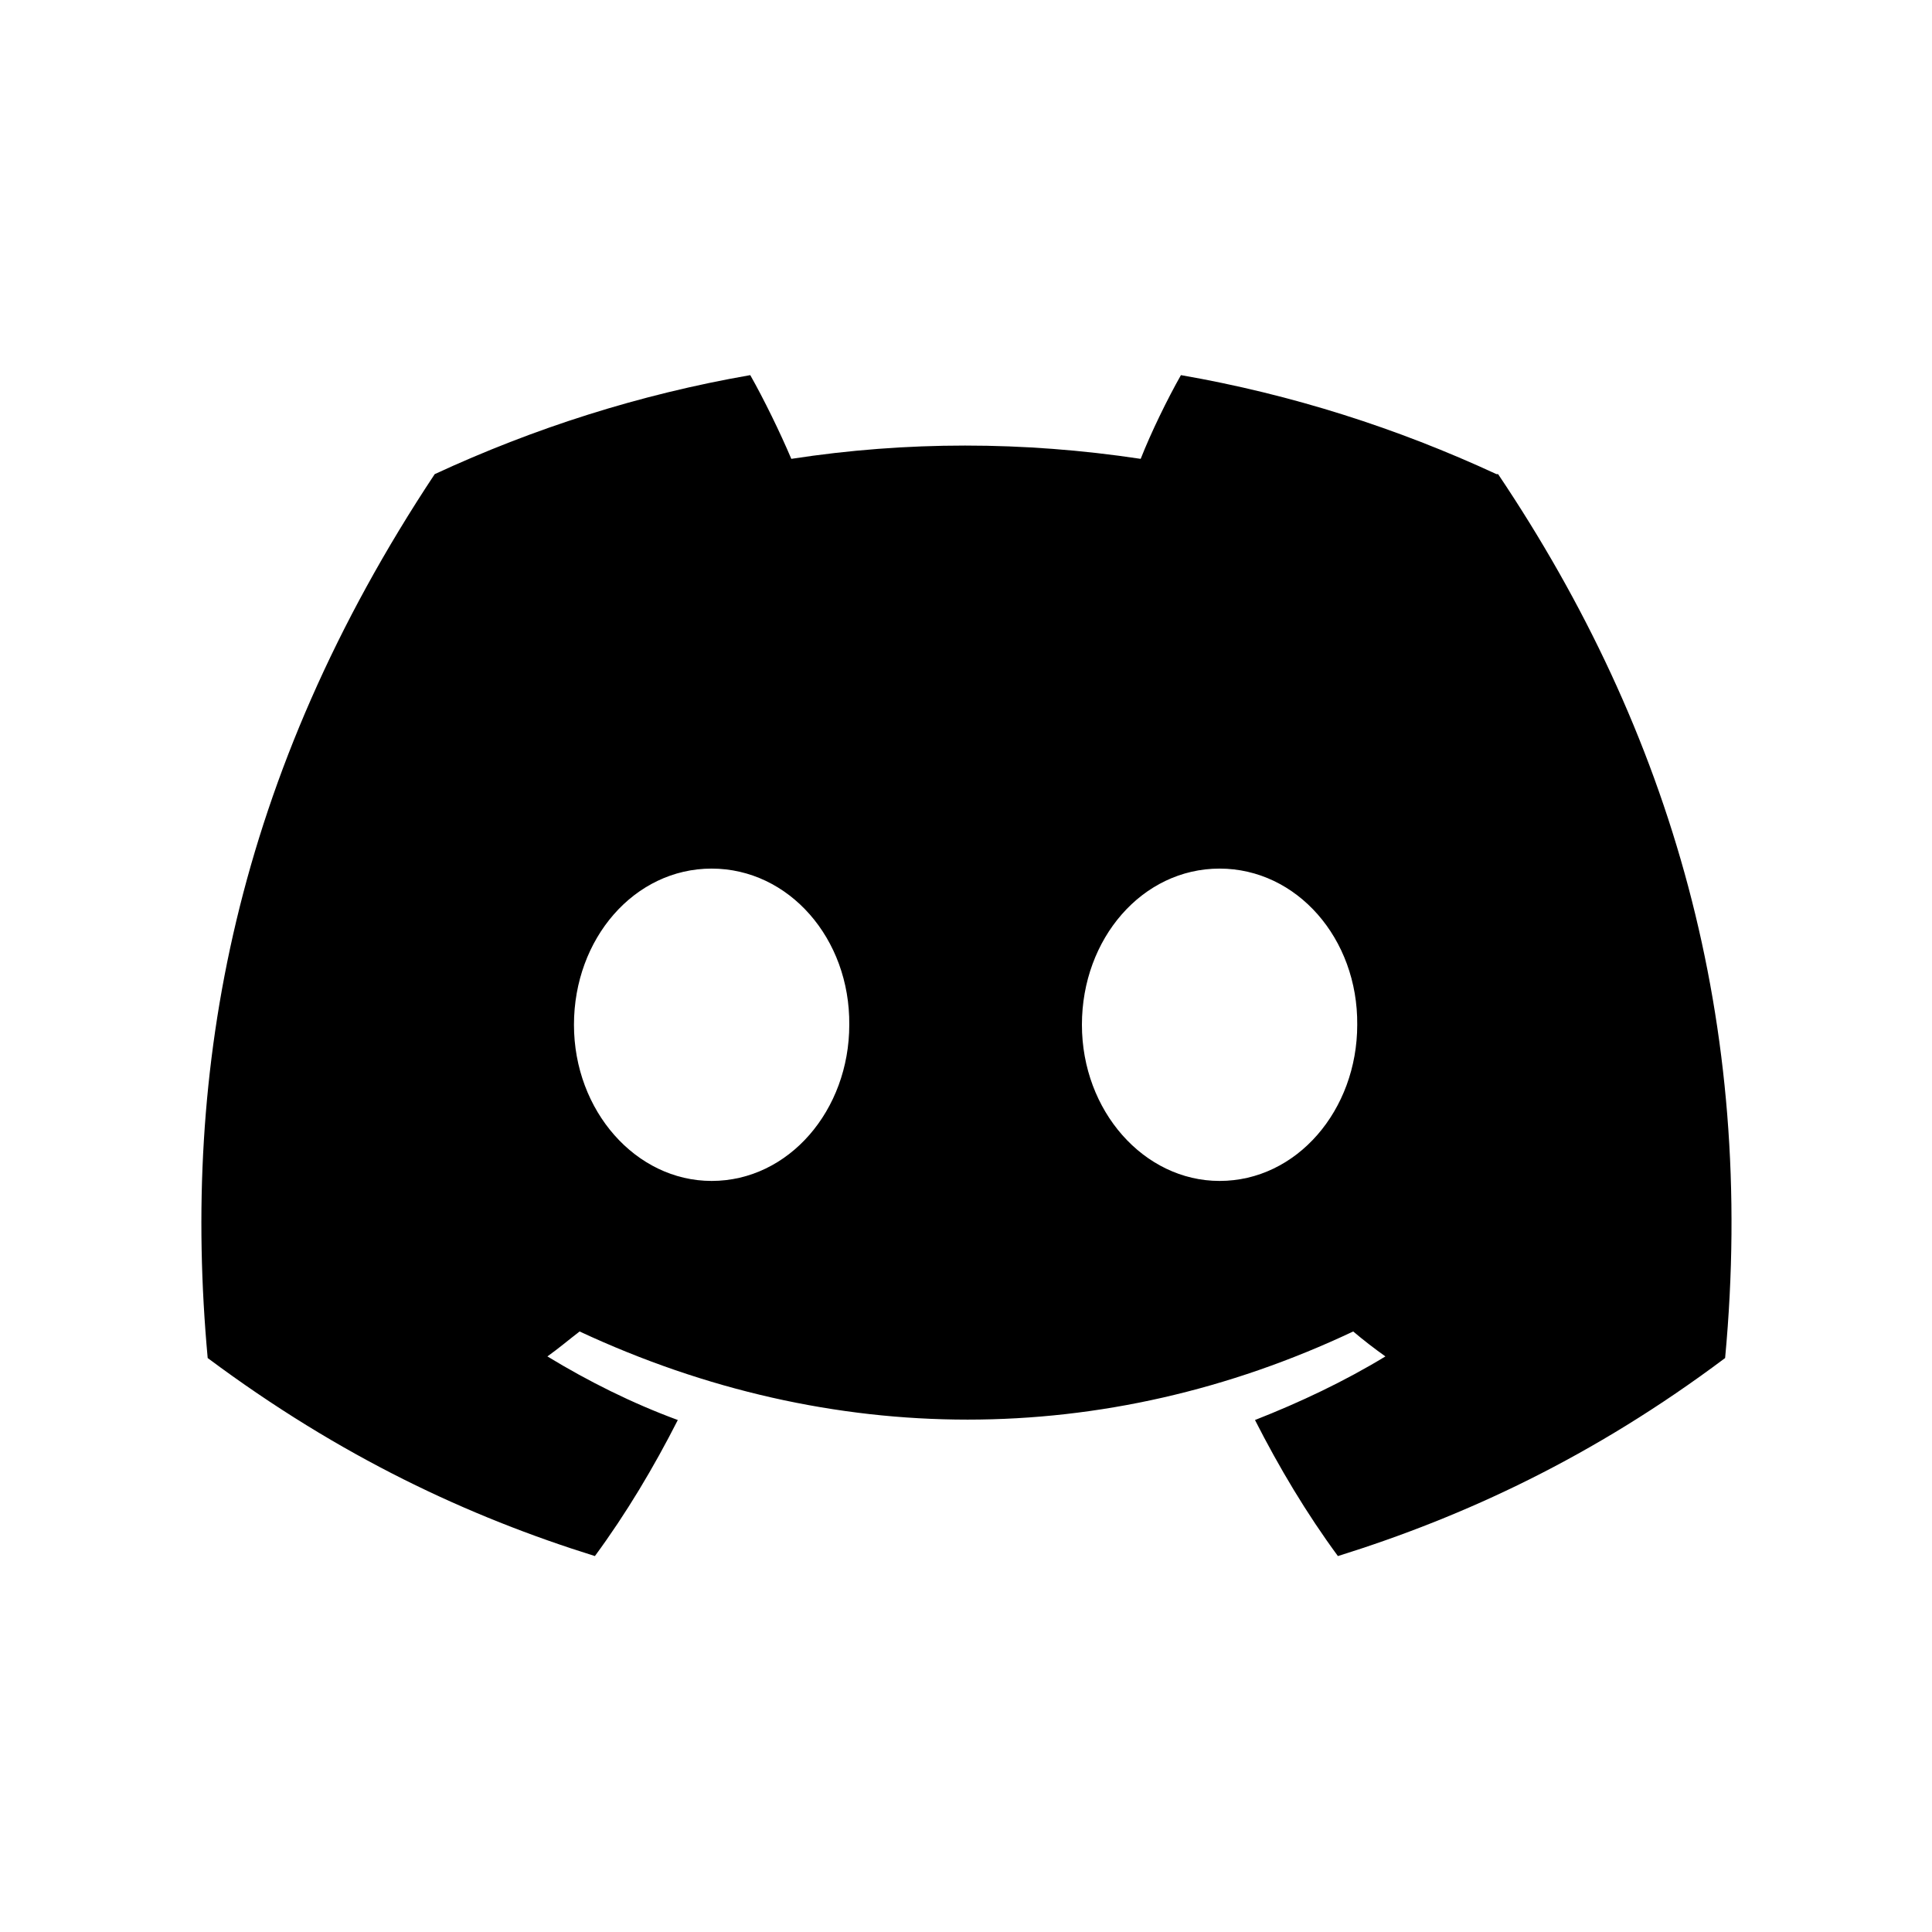
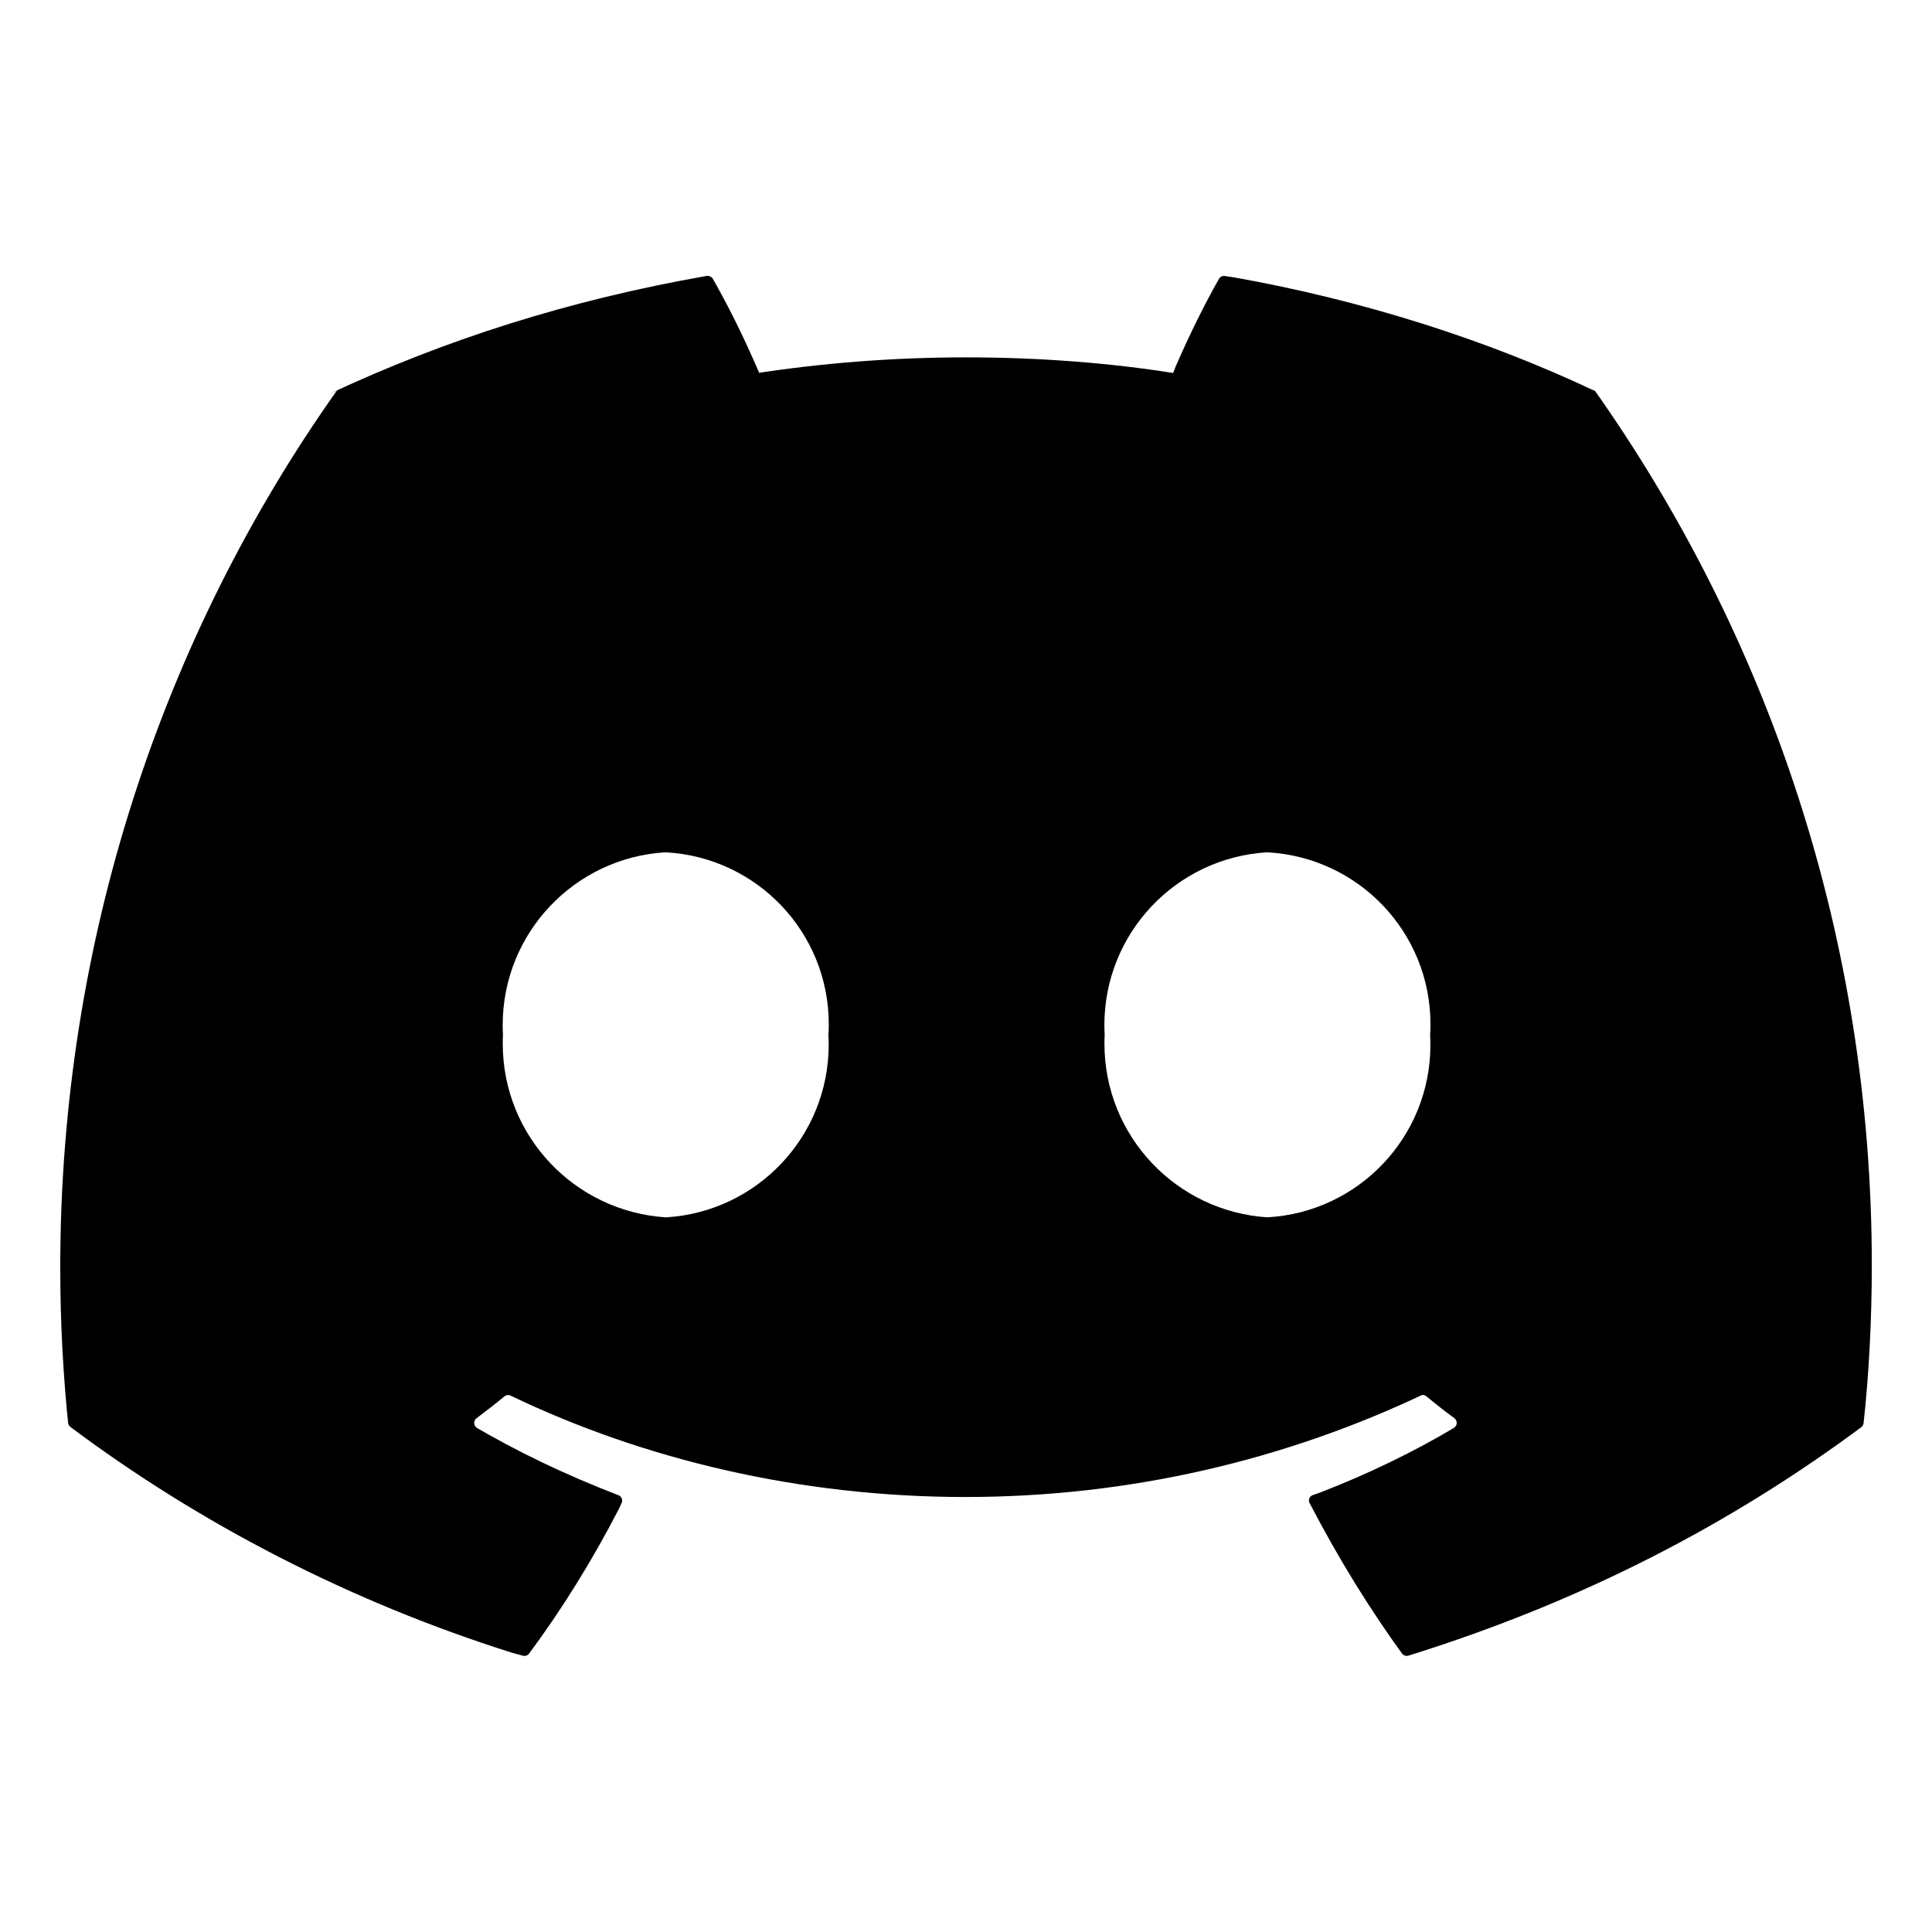
- <svg xmlns="http://www.w3.org/2000/svg" width="800px" height="800px" viewBox="0 0 24 24" fill="none">
-   <path d="M18.59 5.89C17.36 5.32 16.05 4.9 14.67 4.66C14.5 4.96 14.3 5.37 14.17 5.7C12.71 5.48 11.26 5.48 9.83 5.7C9.69 5.37 9.49 4.96 9.32 4.66C7.94 4.9 6.63 5.32 5.4 5.89C2.92 9.63 2.25 13.28 2.58 16.87C4.23 18.1 5.82 18.84 7.39 19.33C7.78 18.8 8.12 18.23 8.42 17.64C7.85 17.43 7.31 17.16 6.8 16.85C6.94 16.75 7.07 16.64 7.2 16.54C10.33 18 13.72 18 16.81 16.54C16.94 16.65 17.07 16.75 17.21 16.85C16.7 17.16 16.15 17.42 15.59 17.64C15.89 18.23 16.23 18.8 16.62 19.33C18.19 18.84 19.79 18.1 21.43 16.87C21.82 12.7 20.76 9.09 18.61 5.89H18.59ZM8.84 14.67C7.9 14.67 7.13 13.8 7.13 12.73C7.13 11.66 7.88 10.79 8.84 10.79C9.8 10.79 10.56 11.66 10.55 12.73C10.55 13.79 9.8 14.67 8.84 14.67ZM15.15 14.67C14.21 14.67 13.44 13.8 13.44 12.73C13.44 11.66 14.19 10.79 15.15 10.79C16.11 10.79 16.87 11.66 16.86 12.73C16.86 13.79 16.11 14.67 15.15 14.67Z" fill="#000000" />
+ <svg xmlns="http://www.w3.org/2000/svg" fill="#000000" width="800px" height="800px" viewBox="0 0 32 32" version="1.1">
+   <path d="M20.992 20.163c-1.511-0.099-2.699-1.349-2.699-2.877 0-0.051 0.001-0.102 0.004-0.153l-0 0.007c-0.003-0.048-0.005-0.104-0.005-0.161 0-1.525 1.19-2.771 2.692-2.862l0.008-0c1.509 0.082 2.701 1.325 2.701 2.847 0 0.062-0.002 0.123-0.006 0.184l0-0.008c0.003 0.050 0.005 0.109 0.005 0.168 0 1.523-1.191 2.768-2.693 2.854l-0.008 0zM11.026 20.163c-1.511-0.099-2.699-1.349-2.699-2.877 0-0.051 0.001-0.102 0.004-0.153l-0 0.007c-0.003-0.048-0.005-0.104-0.005-0.161 0-1.525 1.19-2.771 2.692-2.862l0.008-0c1.509 0.082 2.701 1.325 2.701 2.847 0 0.062-0.002 0.123-0.006 0.184l0-0.008c0.003 0.048 0.005 0.104 0.005 0.161 0 1.525-1.19 2.771-2.692 2.862l-0.008 0zM26.393 6.465c-1.763-0.832-3.811-1.49-5.955-1.871l-0.149-0.022c-0.005-0.001-0.011-0.002-0.017-0.002-0.035 0-0.065 0.019-0.081 0.047l-0 0c-0.234 0.411-0.488 0.924-0.717 1.45l-0.043 0.111c-1.030-0.165-2.218-0.259-3.428-0.259s-2.398 0.094-3.557 0.275l0.129-0.017c-0.27-0.63-0.528-1.142-0.813-1.638l0.041 0.077c-0.017-0.029-0.048-0.047-0.083-0.047-0.005 0-0.011 0-0.016 0.001l0.001-0c-2.293 0.403-4.342 1.060-6.256 1.957l0.151-0.064c-0.017 0.007-0.031 0.019-0.040 0.034l-0 0c-2.854 4.041-4.562 9.069-4.562 14.496 0 0.907 0.048 1.802 0.141 2.684l-0.009-0.11c0.003 0.029 0.018 0.053 0.039 0.070l0 0c2.14 1.601 4.628 2.891 7.313 3.738l0.176 0.048c0.008 0.003 0.018 0.004 0.028 0.004 0.032 0 0.060-0.015 0.077-0.038l0-0c0.535-0.72 1.044-1.536 1.485-2.392l0.047-0.1c0.006-0.012 0.010-0.027 0.010-0.043 0-0.041-0.026-0.075-0.062-0.089l-0.001-0c-0.912-0.352-1.683-0.727-2.417-1.157l0.077 0.042c-0.029-0.017-0.048-0.048-0.048-0.083 0-0.031 0.015-0.059 0.038-0.076l0-0c0.157-0.118 0.315-0.24 0.465-0.364 0.016-0.013 0.037-0.021 0.059-0.021 0.014 0 0.027 0.003 0.038 0.008l-0.001-0c2.208 1.061 4.8 1.681 7.536 1.681s5.329-0.62 7.643-1.727l-0.107 0.046c0.012-0.006 0.025-0.009 0.040-0.009 0.022 0 0.043 0.008 0.059 0.021l-0-0c0.15 0.124 0.307 0.248 0.466 0.365 0.023 0.018 0.038 0.046 0.038 0.077 0 0.035-0.019 0.065-0.046 0.082l-0 0c-0.661 0.395-1.432 0.769-2.235 1.078l-0.105 0.036c-0.036 0.014-0.062 0.049-0.062 0.089 0 0.016 0.004 0.031 0.011 0.044l-0-0.001c0.501 0.96 1.009 1.775 1.571 2.548l-0.040-0.057c0.017 0.024 0.046 0.040 0.077 0.040 0.010 0 0.020-0.002 0.029-0.004l-0.001 0c2.865-0.892 5.358-2.182 7.566-3.832l-0.065 0.047c0.022-0.016 0.036-0.041 0.039-0.069l0-0c0.087-0.784 0.136-1.694 0.136-2.615 0-5.415-1.712-10.43-4.623-14.534l0.052 0.078c-0.008-0.016-0.022-0.029-0.038-0.036l-0-0z" />
</svg>
